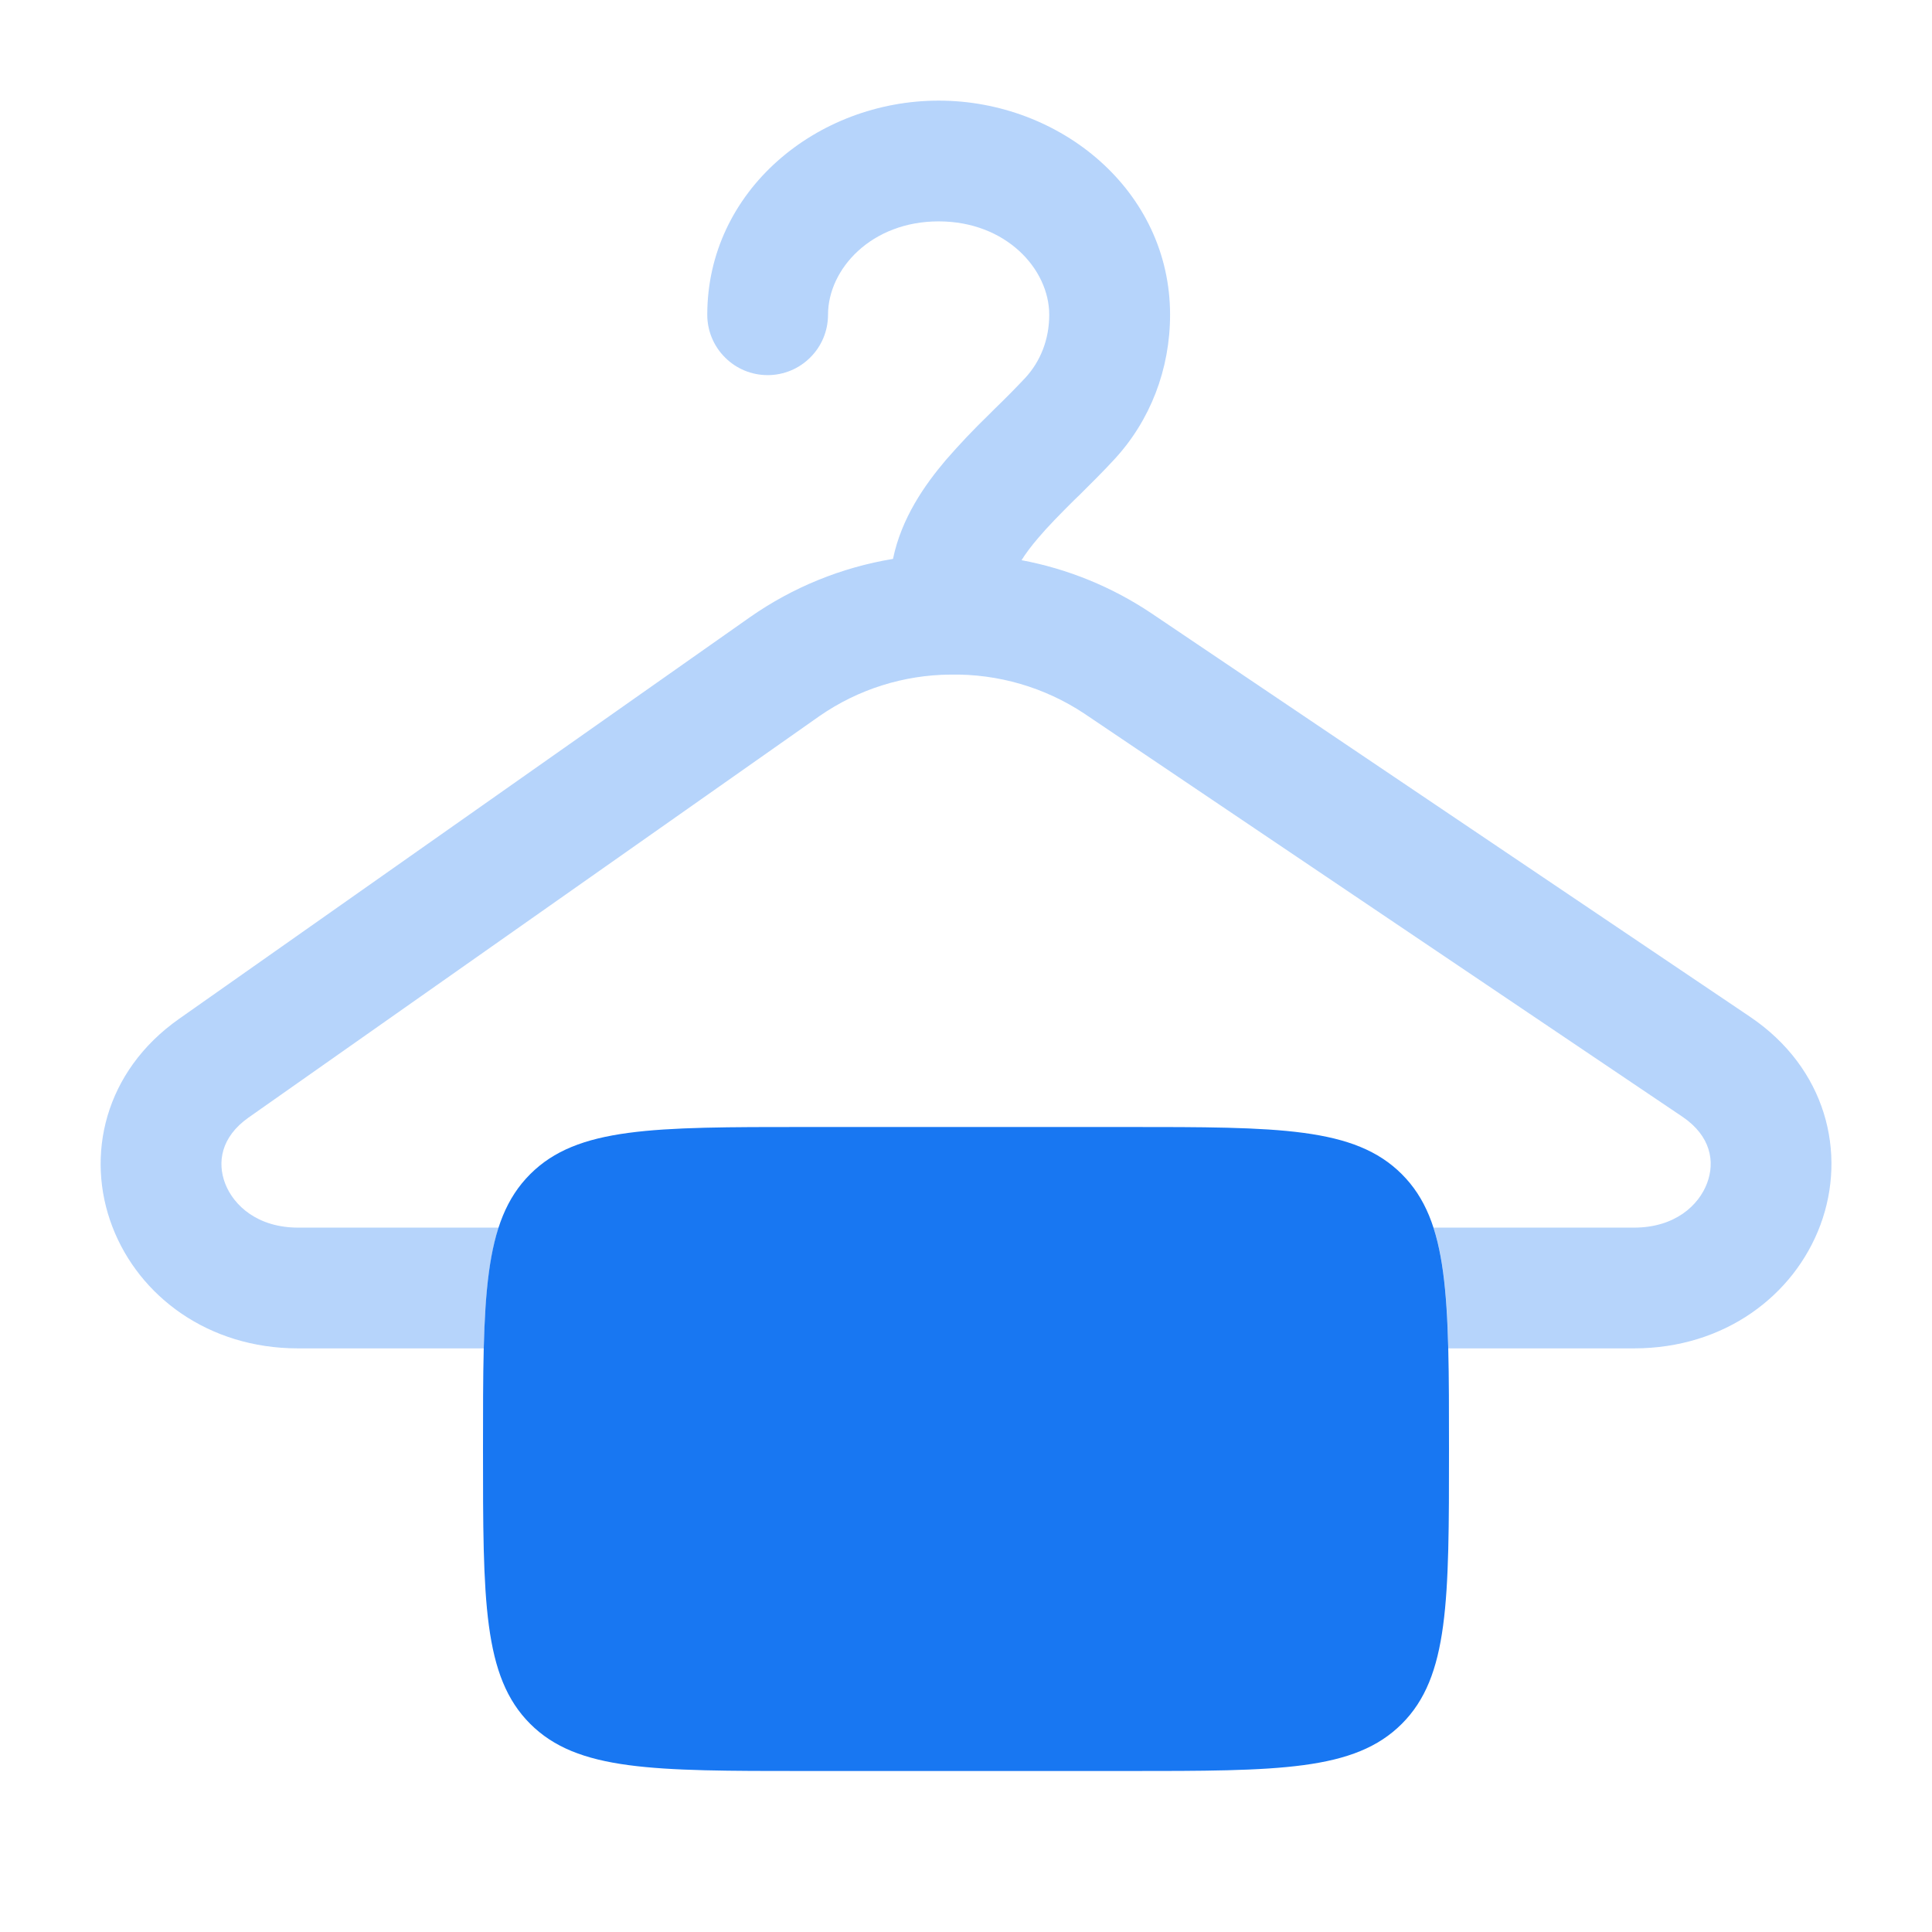
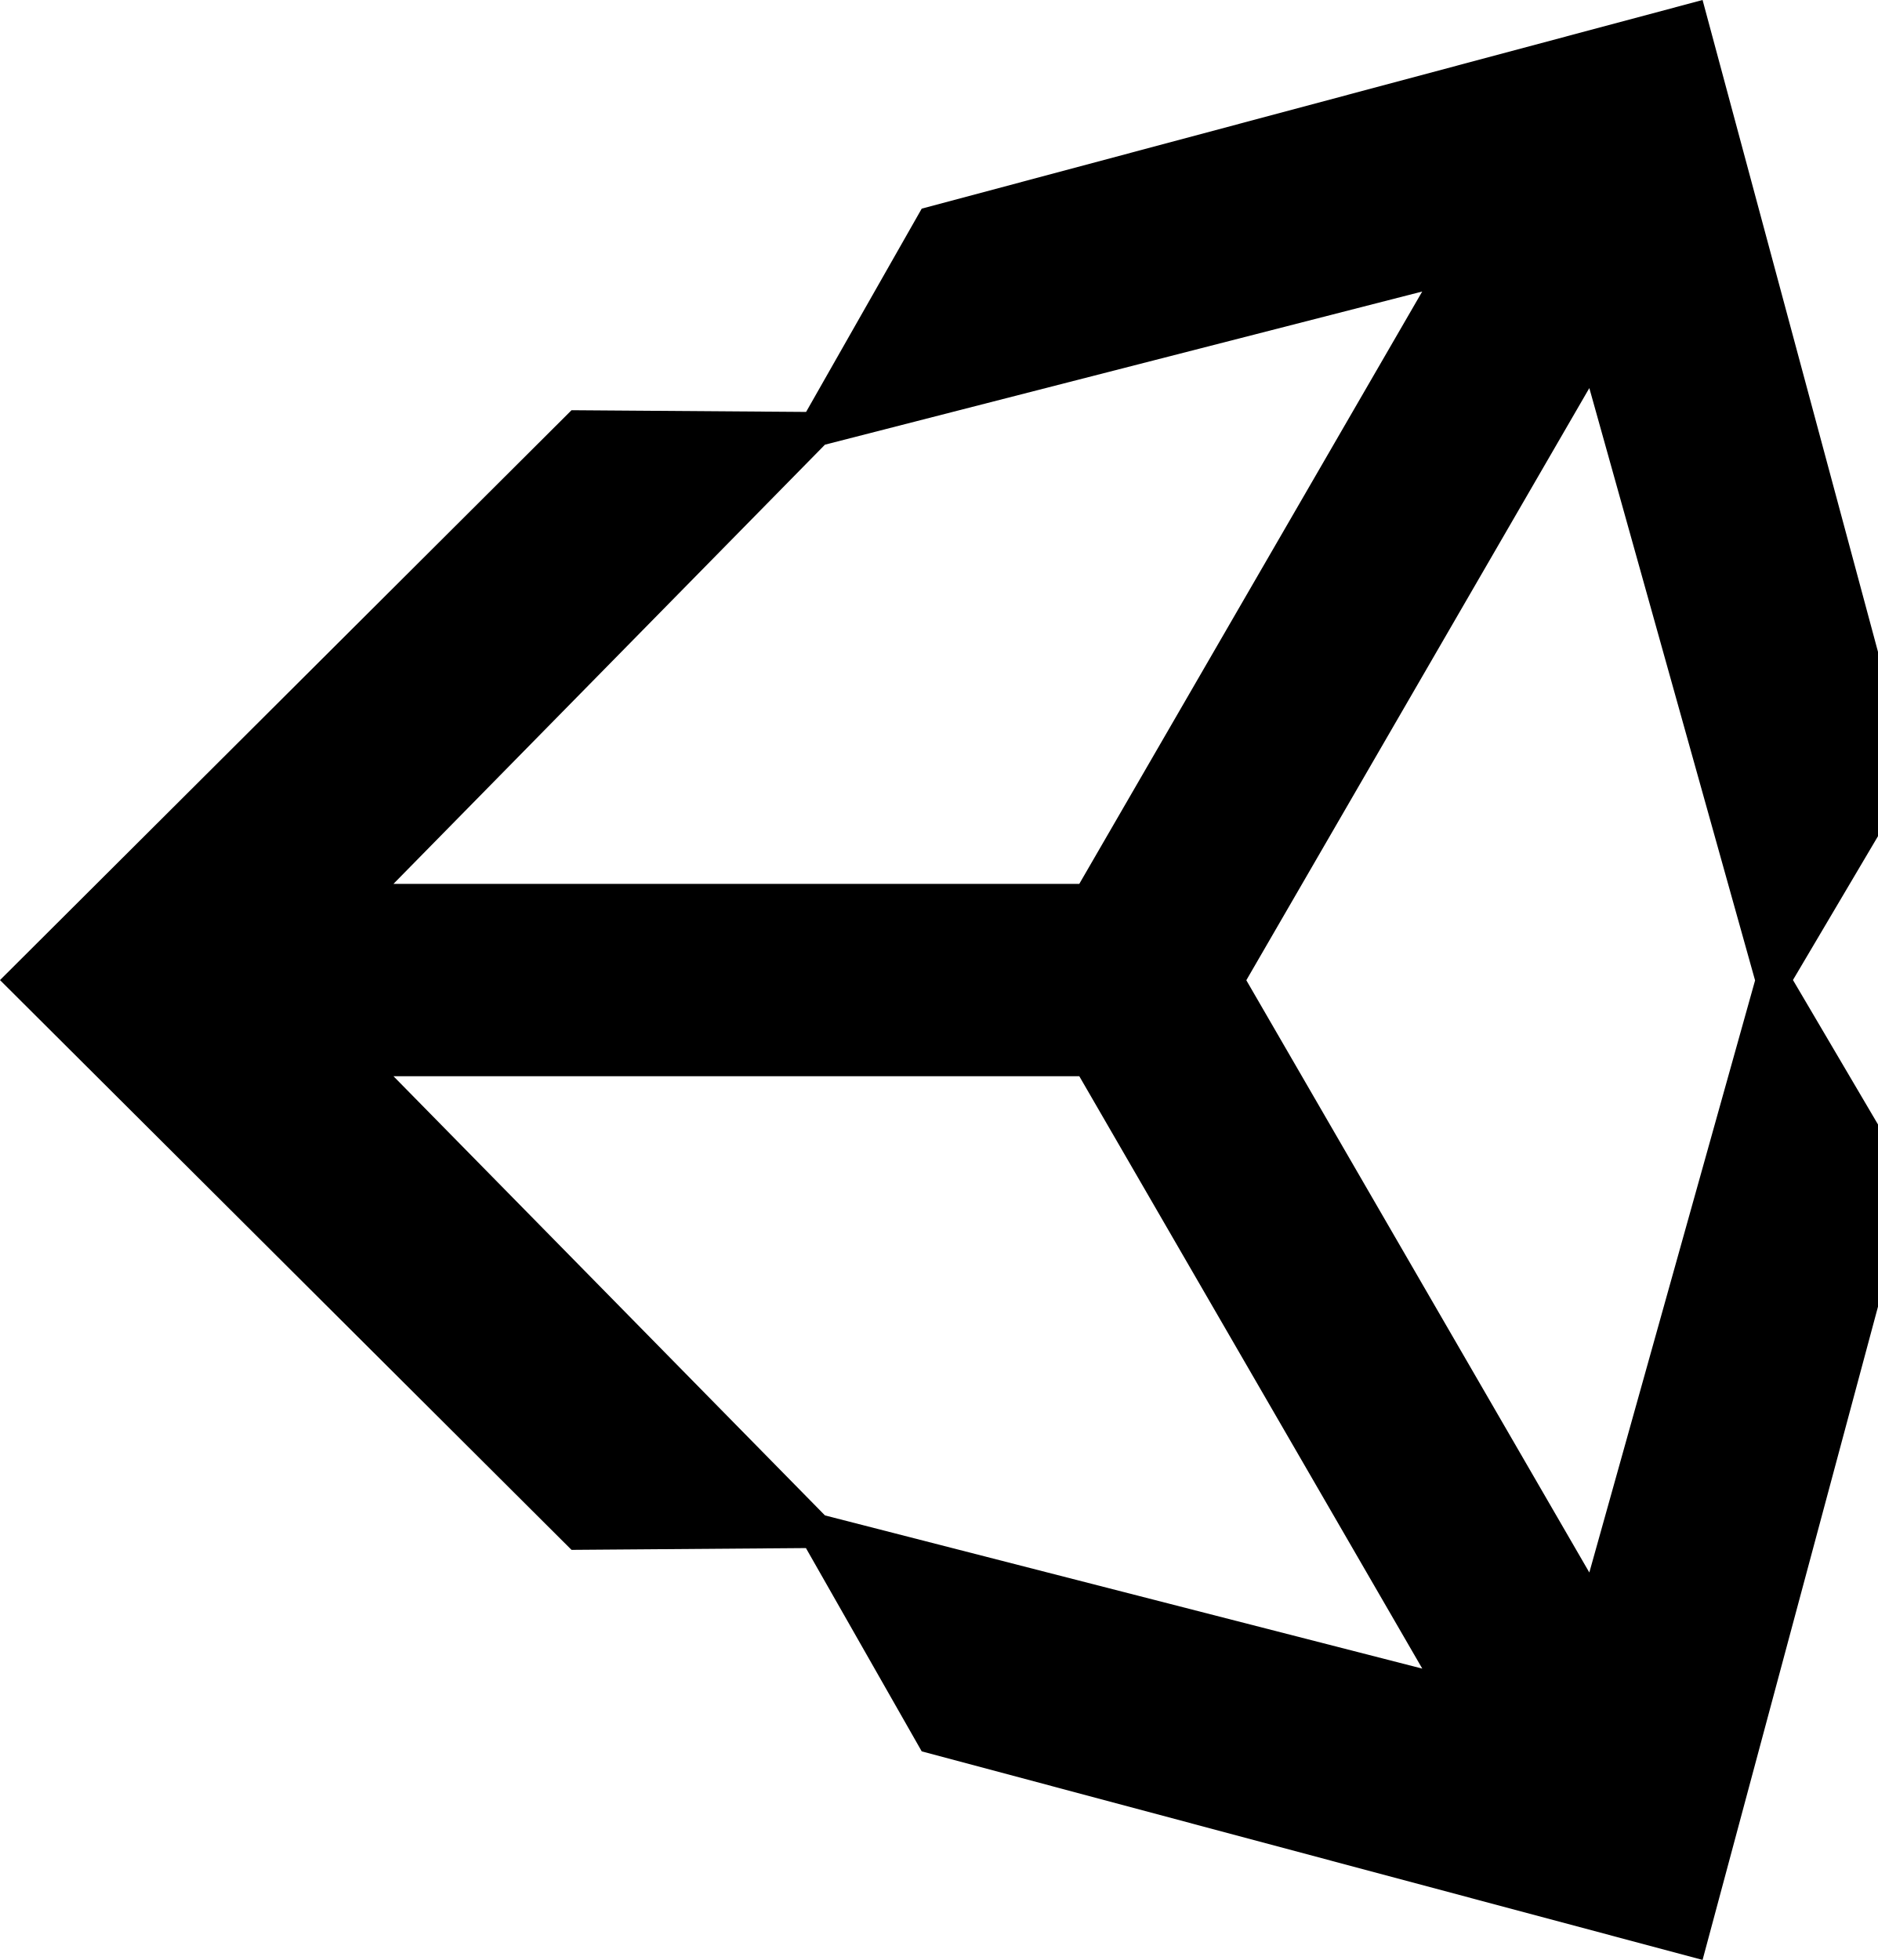
- <svg xmlns="http://www.w3.org/2000/svg" width="24" height="24" viewBox="0 0 24 24" fill="none">
-   <path opacity="0.32" d="M10.286 3.91C10.286 3.342 10.824 2.75 11.66 2.75C12.496 2.75 13.034 3.342 13.034 3.91C13.034 4.221 12.922 4.491 12.74 4.69C12.617 4.821 12.49 4.95 12.36 5.075L12.28 5.155C12.096 5.333 11.919 5.52 11.751 5.713C11.486 6.025 11.198 6.436 11.093 6.943C10.455 7.048 9.849 7.295 9.319 7.665L2.224 12.657C1.297 13.309 1.058 14.359 1.396 15.239C1.728 16.105 2.59 16.75 3.702 16.75H6.01C6.026 16.113 6.071 15.63 6.194 15.25H3.704C3.201 15.25 2.903 14.977 2.797 14.702C2.697 14.441 2.743 14.126 3.087 13.883L10.183 8.893C10.662 8.562 11.229 8.383 11.811 8.38C12.399 8.37 12.976 8.538 13.466 8.862L20.899 13.872C21.255 14.113 21.305 14.432 21.207 14.695C21.104 14.973 20.807 15.25 20.298 15.25H17.808C17.931 15.63 17.976 16.113 17.992 16.75H20.298C21.423 16.75 22.288 16.093 22.614 15.216C22.944 14.326 22.687 13.269 21.737 12.629L14.304 7.619C13.816 7.292 13.267 7.067 12.69 6.959C12.74 6.878 12.808 6.787 12.895 6.685C13.021 6.536 13.169 6.387 13.335 6.221L13.41 6.149C13.55 6.009 13.705 5.857 13.845 5.704C14.288 5.224 14.535 4.589 14.535 3.909C14.535 2.367 13.171 1.25 11.661 1.25C10.151 1.25 8.786 2.367 8.786 3.91C8.786 4.109 8.865 4.3 9.006 4.44C9.146 4.581 9.337 4.66 9.536 4.66C9.735 4.66 9.926 4.581 10.066 4.44C10.207 4.3 10.286 4.109 10.286 3.91Z" fill="#1877F2" />
-   <path d="M6 18C6 16.114 6 15.172 6.586 14.586C7.172 14 8.114 14 10 14H14C15.886 14 16.828 14 17.414 14.586C18 15.172 18 16.114 18 18C18 19.886 18 20.828 17.414 21.414C16.828 22 15.886 22 14 22H10C8.114 22 7.172 22 6.586 21.414C6 20.828 6 19.886 6 18Z" fill="#1877F2" />
+ <svg xmlns="http://www.w3.org/2000/svg" width="23" height="24" viewBox="0 0 23 24">
+   <path fill="currentColor" d="m15.266 12.001l4.2-7.249l2.03 7.253l-2.03 7.25l-4.2-7.25zm-2.047 1.177l4.201 7.254l-7.316-1.876l-5.285-5.378zm4.2-9.608l-4.2 7.253h-8.4l5.285-5.378l7.314-1.875zm6 5.963L20.853 0l-9.564 2.555l-1.416 2.489L7 5.023l-7 6.978l7 6.977l2.871-.022l1.418 2.489l9.564 2.554l2.56-9.531L21.96 12z" />
</svg>
